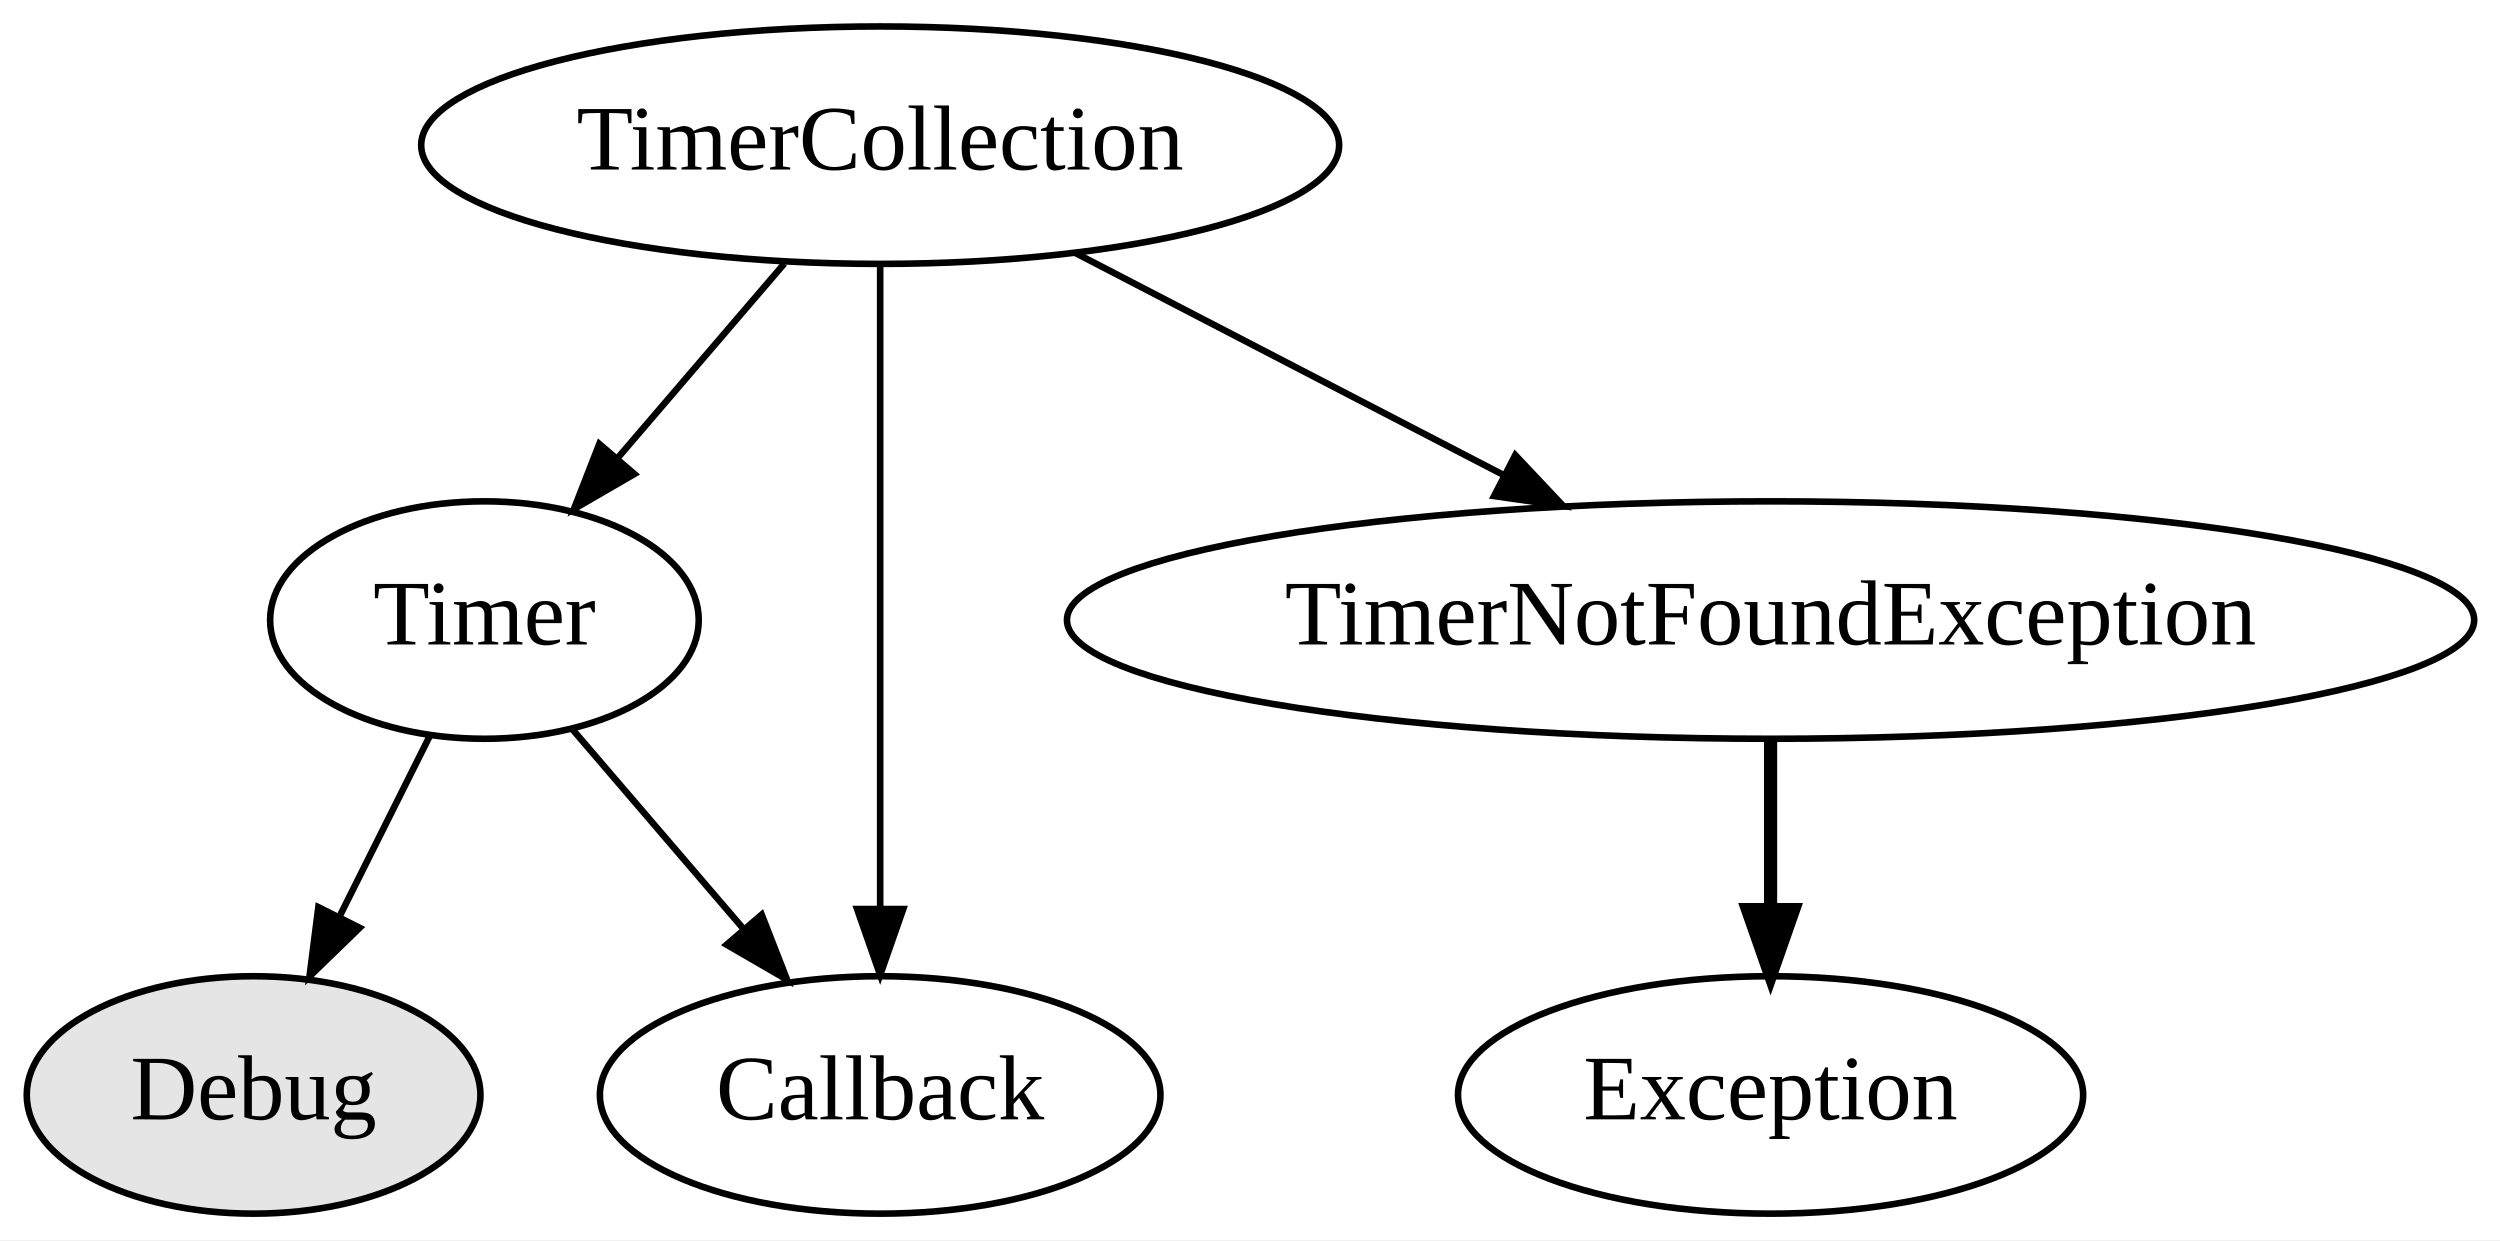
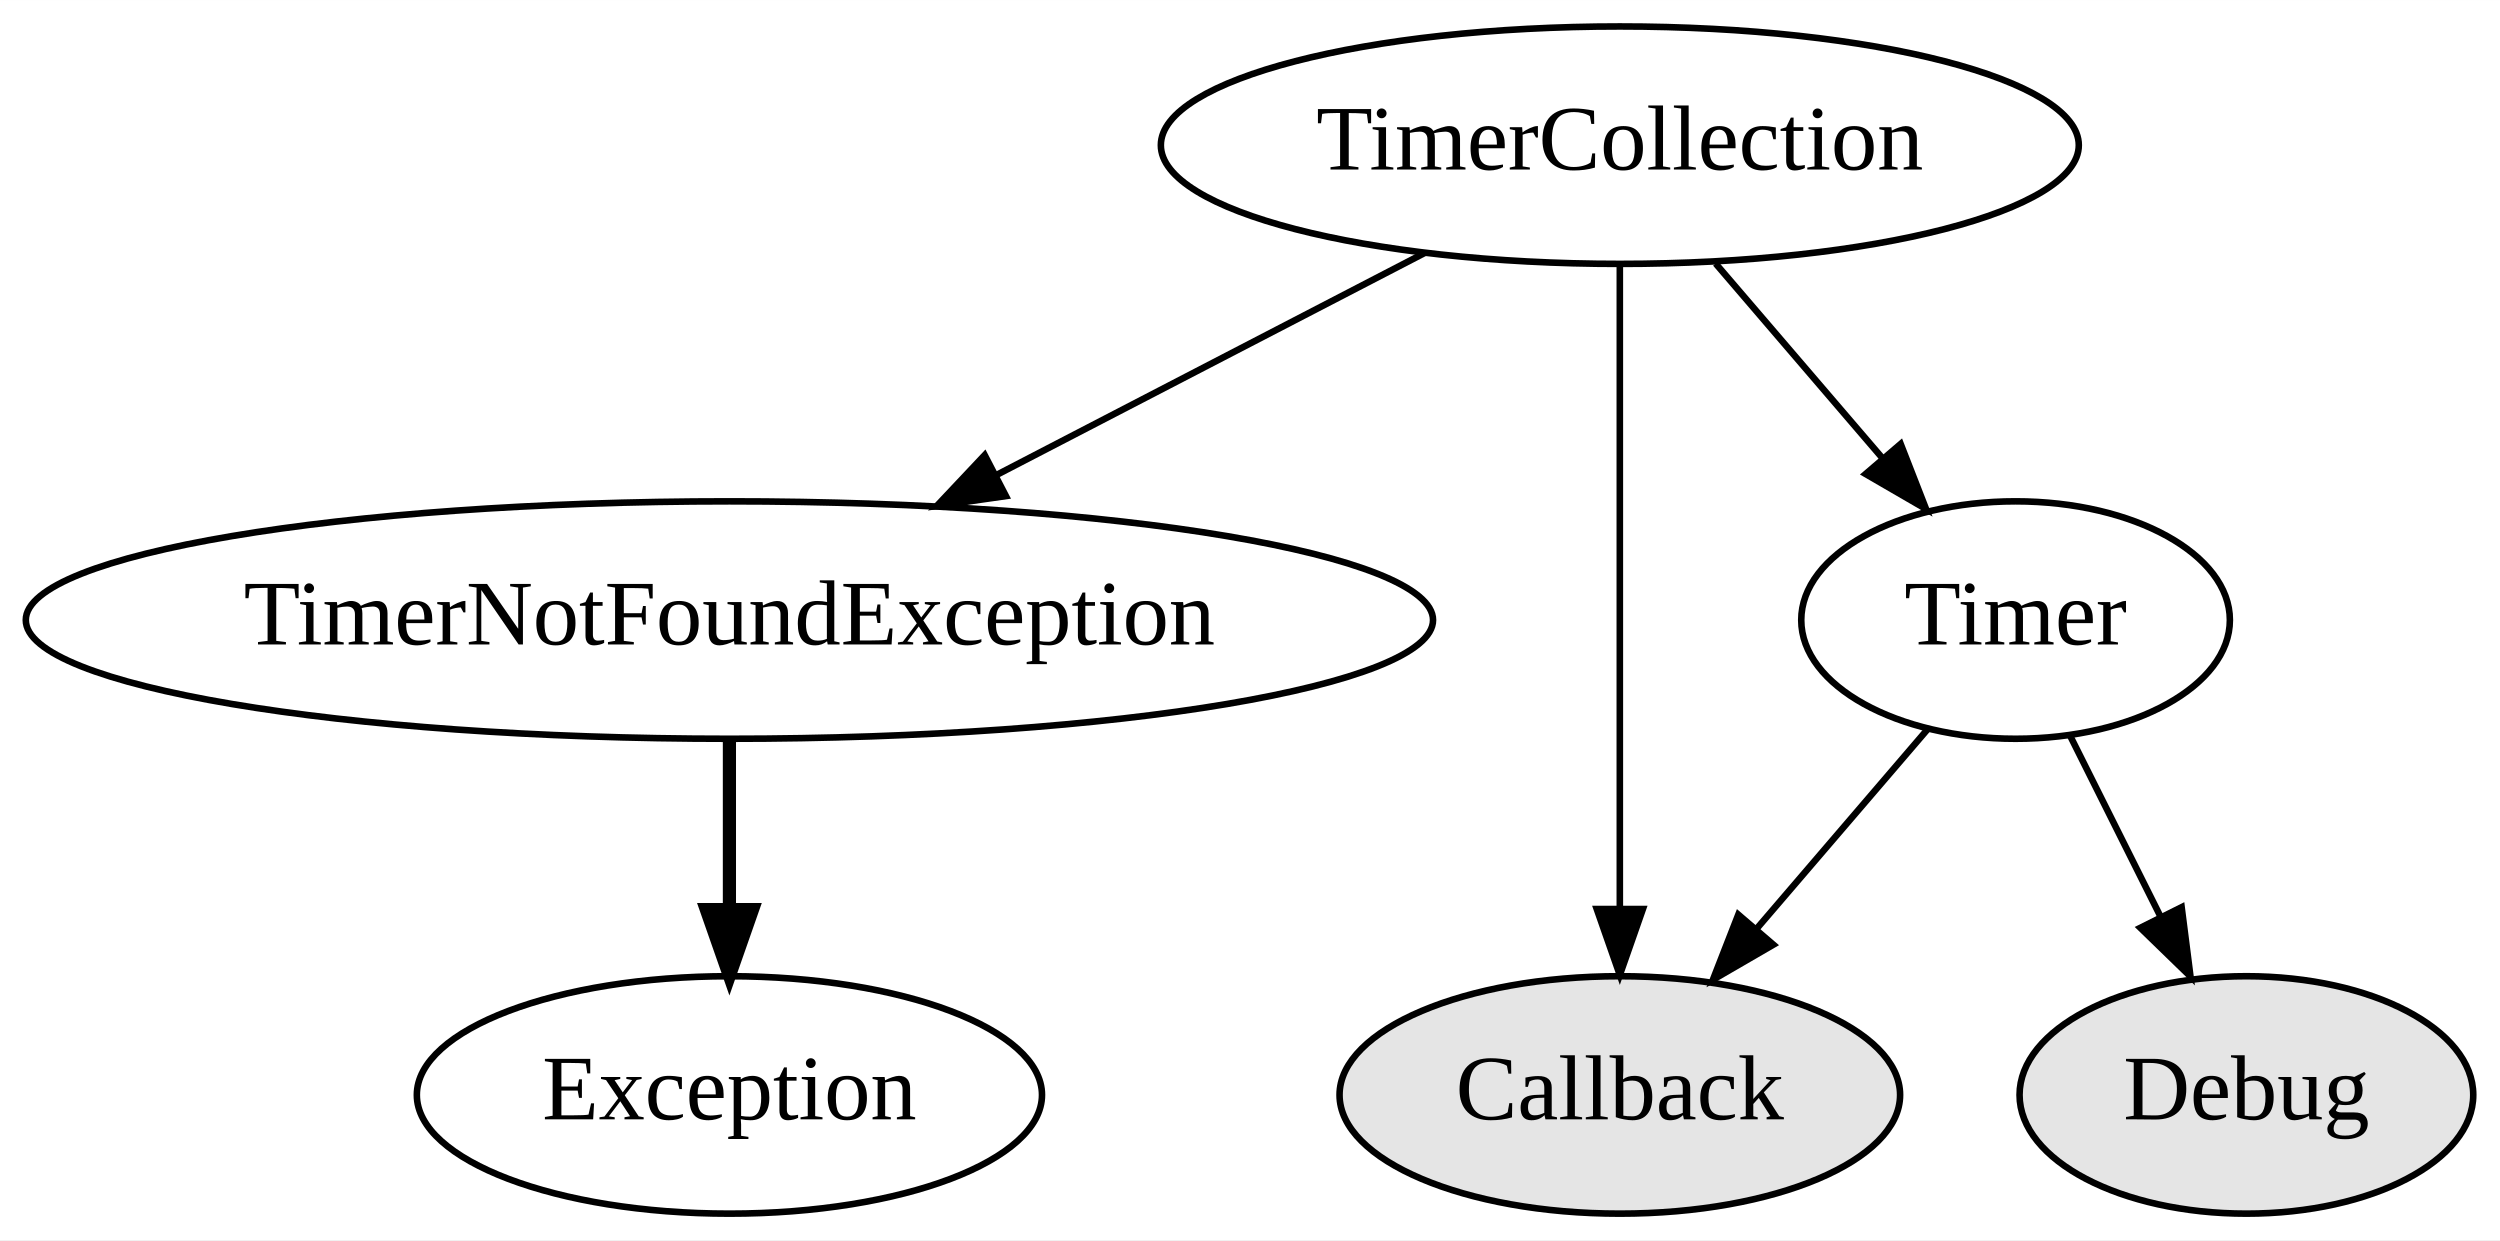
<svg xmlns="http://www.w3.org/2000/svg" width="379pt" height="188pt" viewBox="0.00 0.00 379.04 188.00">
  <g id="graph0" class="graph" transform="scale(1 1) rotate(0) translate(4 184)">
    <polygon fill="white" stroke="none" points="-4,4 -4,-184 375.037,-184 375.037,4 -4,4" />
    <g id="node1" class="node">
-       <ellipse fill="none" stroke="black" cx="264.447" cy="-18" rx="47.392" ry="18" />
-       <text text-anchor="middle" x="264.447" y="-14.3" font-family="Times New Roman,serif" font-size="14.00">Exception</text>
+       <ellipse fill="#e5e5e5" stroke="black" cx="336.591" cy="-18" rx="34.394" ry="18" />
+       <text text-anchor="middle" x="336.591" y="-14.3" font-family="Times New Roman,serif" font-size="14.00">Debug</text>
    </g>
    <g id="node2" class="node">
-       <ellipse fill="none" stroke="black" cx="69.447" cy="-90" rx="32.494" ry="18" />
-       <text text-anchor="middle" x="69.447" y="-86.3" font-family="Times New Roman,serif" font-size="14.00">Timer</text>
+       <ellipse fill="#e5e5e5" stroke="black" cx="241.591" cy="-18" rx="42.494" ry="18" />
+       <text text-anchor="middle" x="241.591" y="-14.3" font-family="Times New Roman,serif" font-size="14.00">Callback</text>
+     </g>
+     <g id="node3" class="node">
+       <ellipse fill="none" stroke="black" cx="106.591" cy="-90" rx="106.681" ry="18" />
+       <text text-anchor="middle" x="106.591" y="-86.3" font-family="Times New Roman,serif" font-size="14.00">TimerNotFoundException</text>
+     </g>
+     <g id="node4" class="node">
+       <ellipse fill="none" stroke="black" cx="106.591" cy="-18" rx="47.392" ry="18" />
+       <text text-anchor="middle" x="106.591" y="-14.3" font-family="Times New Roman,serif" font-size="14.00">Exception</text>
+     </g>
+     <g id="edge1" class="edge">
+       <path fill="none" stroke="black" stroke-width="2" d="M106.591,-71.697C106.591,-63.983 106.591,-54.712 106.591,-46.112" />
+       <polygon fill="black" stroke="black" stroke-width="2" points="110.091,-46.104 106.591,-36.104 103.091,-46.104 110.091,-46.104" />
    </g>
    <g id="node5" class="node">
-       <ellipse fill="#e5e5e5" stroke="black" cx="34.447" cy="-18" rx="34.394" ry="18" />
-       <text text-anchor="middle" x="34.447" y="-14.3" font-family="Times New Roman,serif" font-size="14.00">Debug</text>
+       <ellipse fill="none" stroke="black" cx="301.591" cy="-90" rx="32.494" ry="18" />
+       <text text-anchor="middle" x="301.591" y="-86.3" font-family="Times New Roman,serif" font-size="14.00">Timer</text>
+     </g>
+     <g id="edge3" class="edge">
+       <path fill="none" stroke="black" d="M309.885,-72.411C313.966,-64.249 318.98,-54.22 323.558,-45.065" />
+       <polygon fill="black" stroke="black" points="326.771,-46.466 328.112,-35.956 320.51,-43.335 326.771,-46.466" />
    </g>
    <g id="edge2" class="edge">
-       <path fill="none" stroke="black" d="M61.152,-72.411C57.072,-64.249 52.057,-54.22 47.48,-45.065" />
-       <polygon fill="black" stroke="black" points="50.528,-43.335 42.925,-35.956 44.267,-46.466 50.528,-43.335" />
+       <path fill="none" stroke="black" d="M288.275,-73.465C280.647,-64.566 270.909,-53.205 262.303,-43.164" />
+       <polygon fill="black" stroke="black" points="264.871,-40.782 255.705,-35.467 259.556,-45.338 264.871,-40.782" />
    </g>
    <g id="node6" class="node">
-       <ellipse fill="none" stroke="black" cx="129.447" cy="-18" rx="42.494" ry="18" />
-       <text text-anchor="middle" x="129.447" y="-14.3" font-family="Times New Roman,serif" font-size="14.00">Callback</text>
+       <ellipse fill="none" stroke="black" cx="241.591" cy="-162" rx="69.588" ry="18" />
+       <text text-anchor="middle" x="241.591" y="-158.3" font-family="Times New Roman,serif" font-size="14.00">TimerCollection</text>
    </g>
-     <g id="edge1" class="edge">
-       <path fill="none" stroke="black" d="M82.763,-73.465C90.391,-64.566 100.128,-53.205 108.735,-43.164" />
-       <polygon fill="black" stroke="black" points="111.482,-45.338 115.332,-35.467 106.167,-40.782 111.482,-45.338" />
+     <g id="edge5" class="edge">
+       <path fill="none" stroke="black" d="M241.591,-143.871C241.591,-119.67 241.591,-75.211 241.591,-46.393" />
+       <polygon fill="black" stroke="black" points="245.091,-46.189 241.591,-36.189 238.091,-46.189 245.091,-46.189" />
    </g>
-     <g id="node3" class="node">
-       <ellipse fill="none" stroke="black" cx="264.447" cy="-90" rx="106.681" ry="18" />
-       <text text-anchor="middle" x="264.447" y="-86.3" font-family="Times New Roman,serif" font-size="14.00">TimerNotFoundException</text>
-     </g>
-     <g id="edge3" class="edge">
-       <path fill="none" stroke="black" stroke-width="2" d="M264.447,-71.697C264.447,-63.983 264.447,-54.712 264.447,-46.112" />
-       <polygon fill="black" stroke="black" stroke-width="2" points="267.947,-46.104 264.447,-36.104 260.947,-46.104 267.947,-46.104" />
-     </g>
-     <g id="node4" class="node">
-       <ellipse fill="none" stroke="black" cx="129.447" cy="-162" rx="69.588" ry="18" />
-       <text text-anchor="middle" x="129.447" y="-158.3" font-family="Times New Roman,serif" font-size="14.00">TimerCollection</text>
+     <g id="edge6" class="edge">
+       <path fill="none" stroke="black" d="M211.964,-145.638C192.898,-135.752 167.871,-122.775 146.992,-111.949" />
+       <polygon fill="black" stroke="black" points="148.516,-108.797 138.028,-107.301 145.294,-115.011 148.516,-108.797" />
    </g>
    <g id="edge4" class="edge">
-       <path fill="none" stroke="black" d="M114.923,-144.055C107.336,-135.204 97.931,-124.231 89.646,-114.566" />
-       <polygon fill="black" stroke="black" points="92.18,-112.144 83.015,-106.829 86.866,-116.7 92.18,-112.144" />
-     </g>
-     <g id="edge6" class="edge">
-       <path fill="none" stroke="black" d="M159.073,-145.638C178.14,-135.752 203.167,-122.775 224.046,-111.949" />
-       <polygon fill="black" stroke="black" points="225.743,-115.011 233.01,-107.301 222.521,-108.797 225.743,-115.011" />
-     </g>
-     <g id="edge5" class="edge">
-       <path fill="none" stroke="black" d="M129.447,-143.871C129.447,-119.67 129.447,-75.211 129.447,-46.393" />
-       <polygon fill="black" stroke="black" points="132.947,-46.189 129.447,-36.189 125.947,-46.189 132.947,-46.189" />
+       <path fill="none" stroke="black" d="M256.115,-144.055C263.702,-135.204 273.107,-124.231 281.391,-114.566" />
+       <polygon fill="black" stroke="black" points="284.172,-116.7 288.022,-106.829 278.857,-112.144 284.172,-116.7" />
    </g>
  </g>
</svg>
